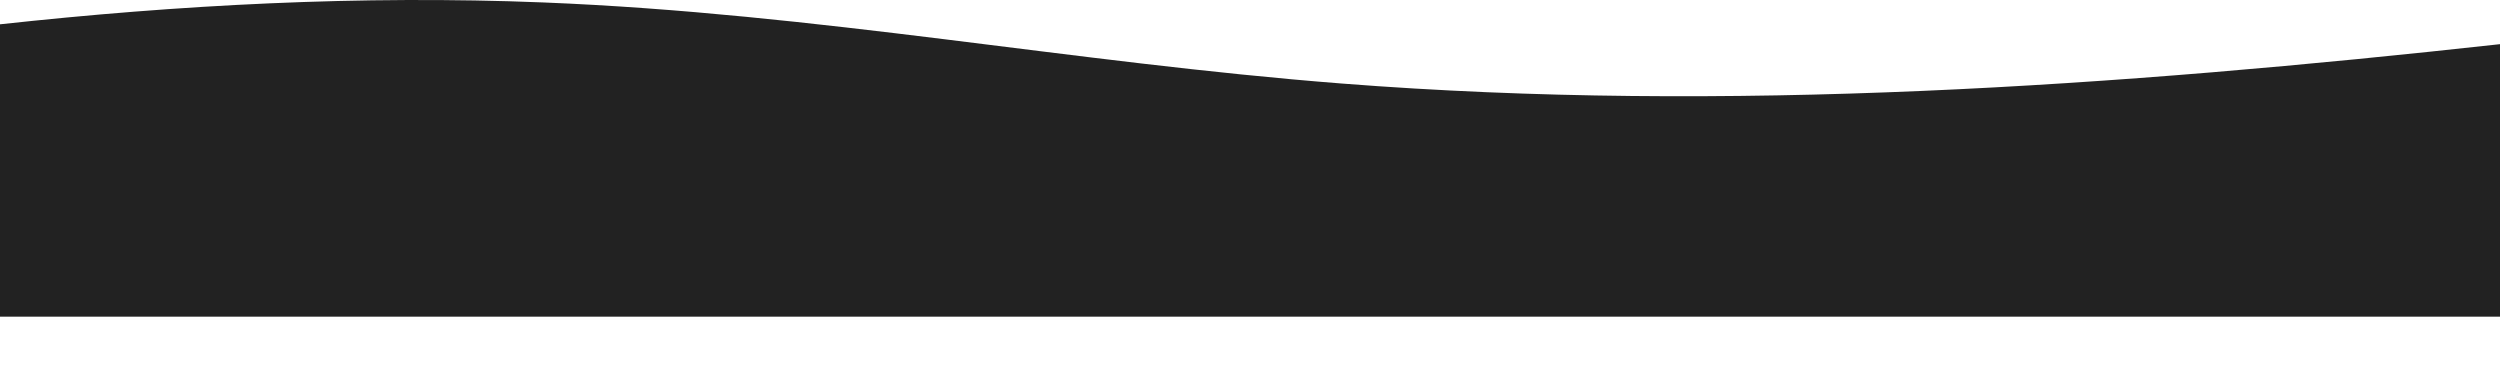
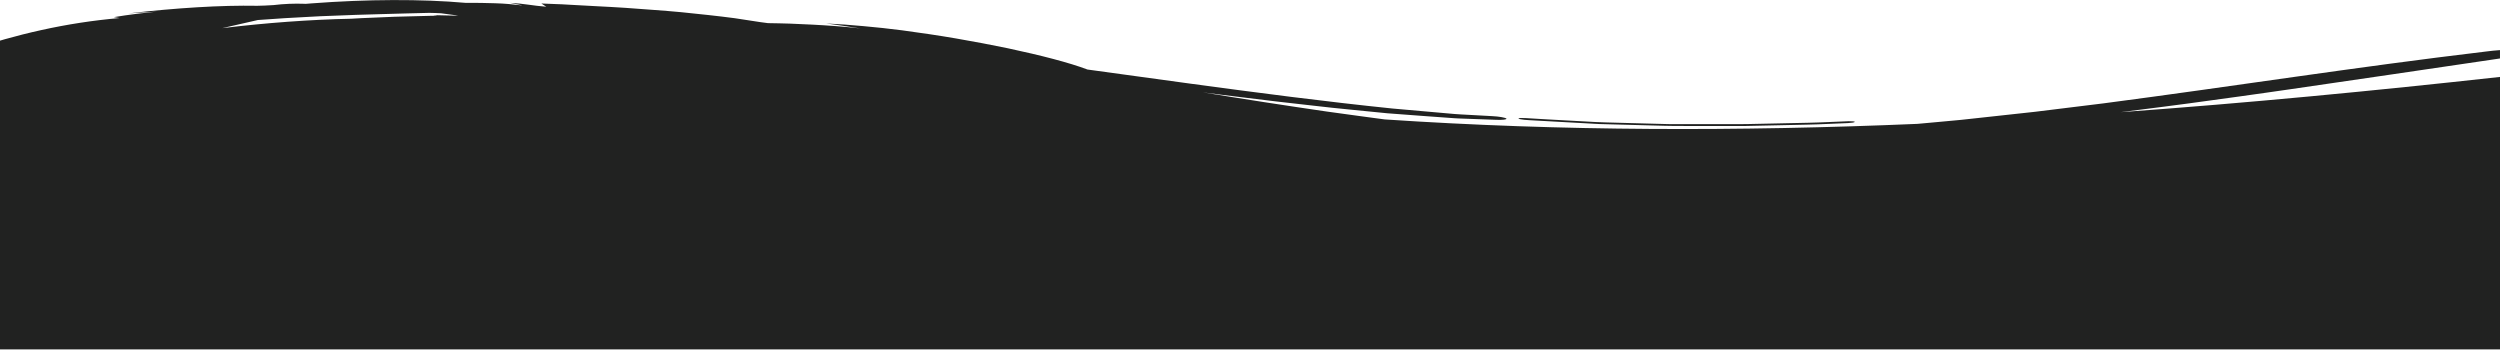
- <svg xmlns="http://www.w3.org/2000/svg" id="Layer_1" data-name="Layer 1" viewBox="0 0 1918.92 300.05">
+ <svg xmlns="http://www.w3.org/2000/svg" id="Layer_1" data-name="Layer 1" viewBox="0 0 1918.92 268.2">
  <defs>
-     <style>.cls-1{fill:#222;}</style>
+     <style>.cls-1{fill:#212221;}</style>
  </defs>
-   <path class="cls-1" d="M1919.46,870.85V1080H.54V855.61c136.25-14.87,276.31-22.45,417.1-16.78,210.85,8.49,405.21,46,612.74,62.23C1325.71,924.15,1626.53,903.17,1919.46,870.85Z" transform="translate(-0.54 -836.95)" />
+   <path class="cls-1" d="M1681.26,891.11l38.9-5.33c12.95-1.76,25.93-3.69,38.89-5.53,51.83-7.42,103.72-15.27,156-22.88,1.61-.22,3.17-.45,4.66-.7v-6.41c-3.52.24-7.36.62-11.28,1.15-100.63,12-192.36,26.53-293.11,39.73l-52.44,6.46-50.84,5.55-6.32.68-6.33.59-12.68,1.17-14.19,1.29c-136.49,5.78-273.22,5.69-408.9-3.42l-2.74-.37-6-.8-12-1.62c-8-1.09-15.91-2.13-23.86-3.28l-23.79-3.52c-7.92-1.18-15.82-2.34-23.73-3.61-15.82-2.5-31.57-4.94-47.37-7.55l14.23,1.82,14.2,1.75L981,889.74l28.3,3.21,14.14,1.58,14.1,1.43c9.4.94,18.81,1.93,28.16,2.79l27.73,2.08,13.83,1,6.91.5c2.3.15,4.6.36,6.91.42l27.67,1c5.29.27,8.83-.18,8.33-.93-.9-.78-5.6-1.62-10.89-1.88l-19.2-1.05c-3.2-.2-6.41-.3-9.6-.58l-9.56-.84-38.27-3.38c-25.75-2.64-51.75-5.69-77.69-8.93-51.93-6.49-104-13.82-156.38-21-13.78-5.23-35.72-10.91-61-16.29-12.67-2.63-26.18-5.19-39.92-7.56s-27.81-4.41-41.45-6.25c-10.09-1.33-19.89-2.32-29.51-3.2-4.81-.44-9.58-.83-14.34-1.19s-9.55-.59-14.32-.86l13.14,1.83,13.08,2c-13-1.53-25.22-2.31-36.88-2.94-5.84-.31-11.55-.56-17.19-.77s-11.25-.26-16.82-.37c-1.92-.27-3.84-.54-5.9-.78q-9.58-1.57-19.56-3c-6.65-.91-13.45-1.66-20.32-2.44s-13.84-1.49-20.87-2.19c-3.5-.38-7-.65-10.6-.93l-10.7-.82-21.53-1.58c-3.59-.29-7.2-.48-10.81-.66l-10.82-.57-21.54-1.17-5.35-.31-5.34-.2-10.62-.43c1.18.83,2.62,1.66,3.8,2.49-10.41-.79-16.48-2.36-27.91-3l9.4,1.93-.69,0c-6.1-.75-12.79-1.4-20.06-1.6s-14.85-.41-22.6-.3c-34-3-75.41-2.87-118.39.4l-4.44.36h0l-.73-.05a153.08,153.08,0,0,0-24,1c-4.29.2-9.28.59-12.41.53-28-.5-62,1.61-99,5.85l10.91-.72,11-.62c-10.74,1-21.25,2.25-33,4.21,1.31.25,3,.44,4.31.7a462.88,462.88,0,0,0-59.89,9.2c-9.92,2.18-19.4,4.59-27.92,7L.8,843v237H1919.72V870.85c-96.39,10.64-193.63,20-291.26,27.06l13.84-1.76C1655.3,894.47,1668.28,892.9,1681.26,891.11ZM350.57,823.82l-17.24-.41,3.2.5-4.16,0-4.15.11-8.29.21c-5.52.15-11.05.25-16.56.44l-16.49.7-8.23.34c-2.75.12-5.47.31-8.21.46-31.52.67-65.24,3.12-99.06,7.24,9.62-2.13,18.79-4.22,27.32-6.24h0c7-.51,13.93-1,20.84-1.43,6-.39,12.1-.64,18.13-1s12.07-.65,18.14-.83l18.24-.7c6.1-.25,12.26-.33,18.43-.54,12.35-.47,24.94-.58,37.78-1,3,0,6.06.2,9.06.32l13.08,1.76Z" transform="translate(-0.8 -811.8)" />
+   <path class="cls-1" d="M1424.48,905.37c-.11.39-2.45.78-5.24.9l-15.63.66c-5.21.22-10.42.46-15.62.54l-31.22.68-15.6.34c-5.2.11-10.38,0-15.58,0l-31.13,0c-10.39.1-20.73-.27-31.07-.54l-31-.83-3.88-.11-3.86-.2-7.73-.43-15.44-.84-15.43-.86-7.71-.43c-2.57-.14-5.14-.26-7.69-.51s-4.48-.68-4.32-1.06c.39-.33,2.68-.45,5.44-.24,10.25.69,20.53,1.18,30.79,1.77l15.41.84c5.14.27,10.27.63,15.43.71l30.92.84,15.48.41,3.87.09h11.63l31,0h7.76c2.59,0,5.18,0,7.77-.07l15.57-.33,31.16-.67c5.2-.07,10.41-.34,15.61-.54l15.63-.65C1422.42,904.8,1424.61,905,1424.48,905.37Z" transform="translate(-0.8 -811.8)" />
</svg>
